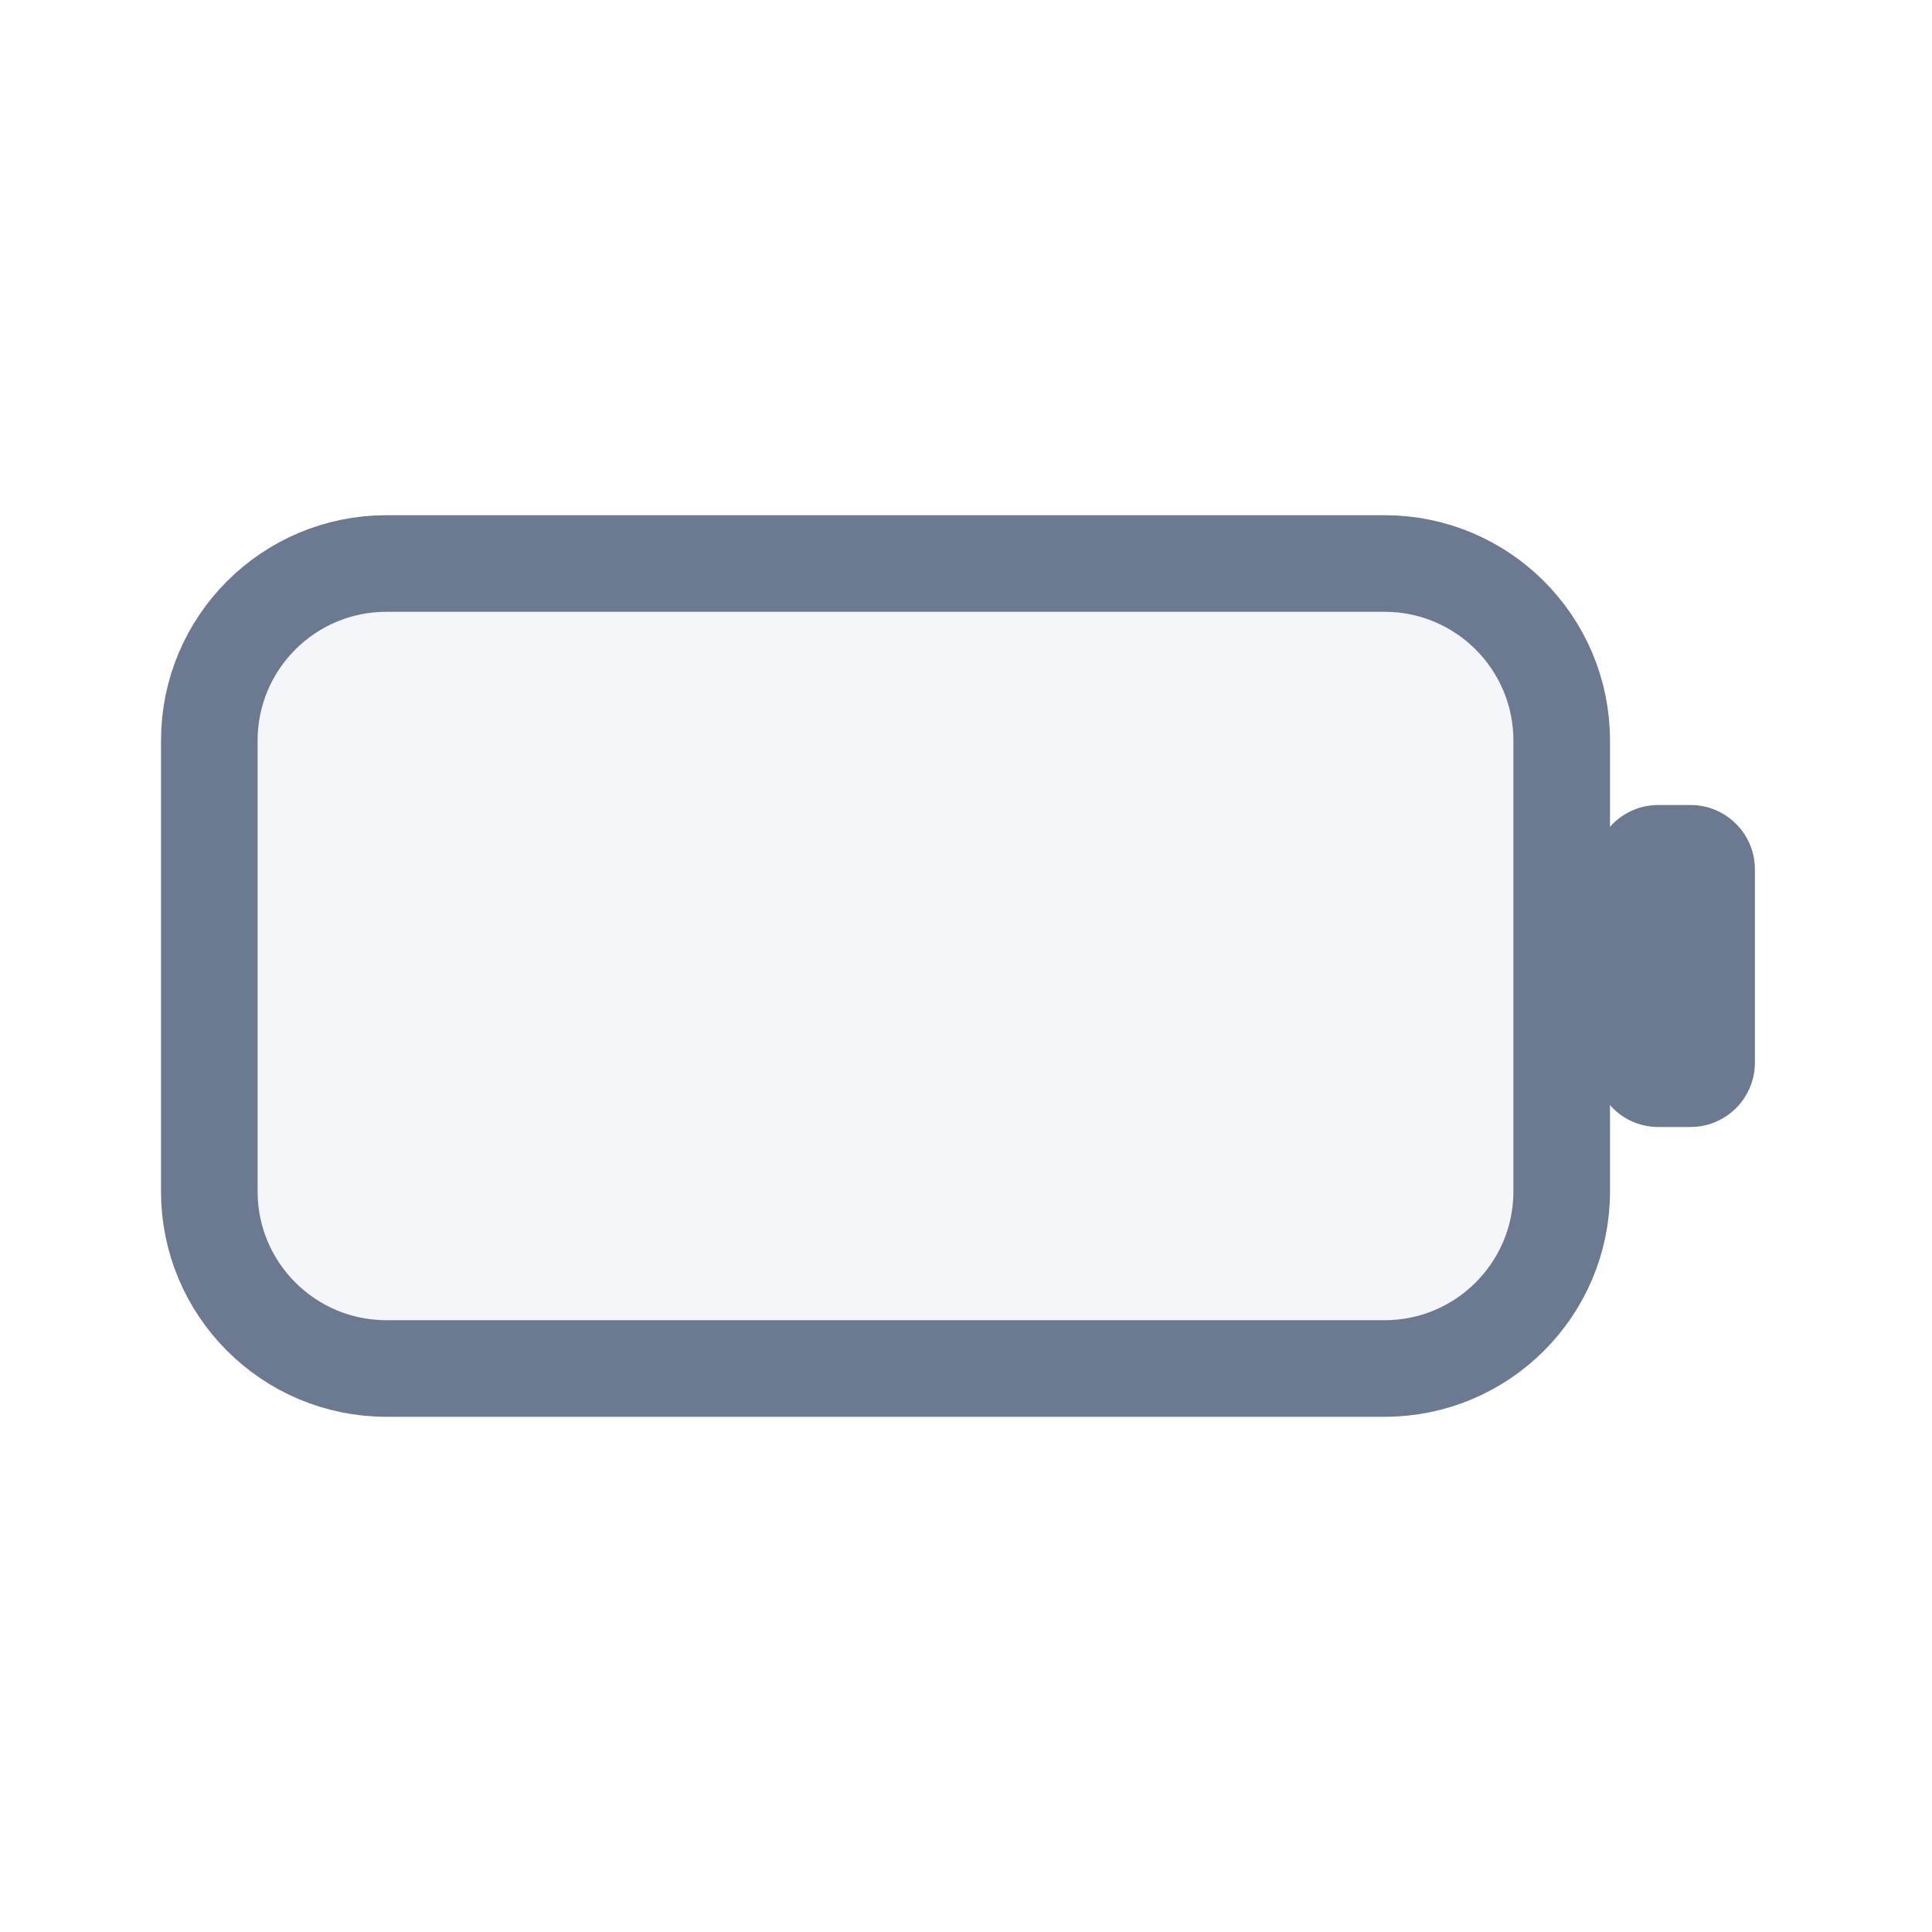
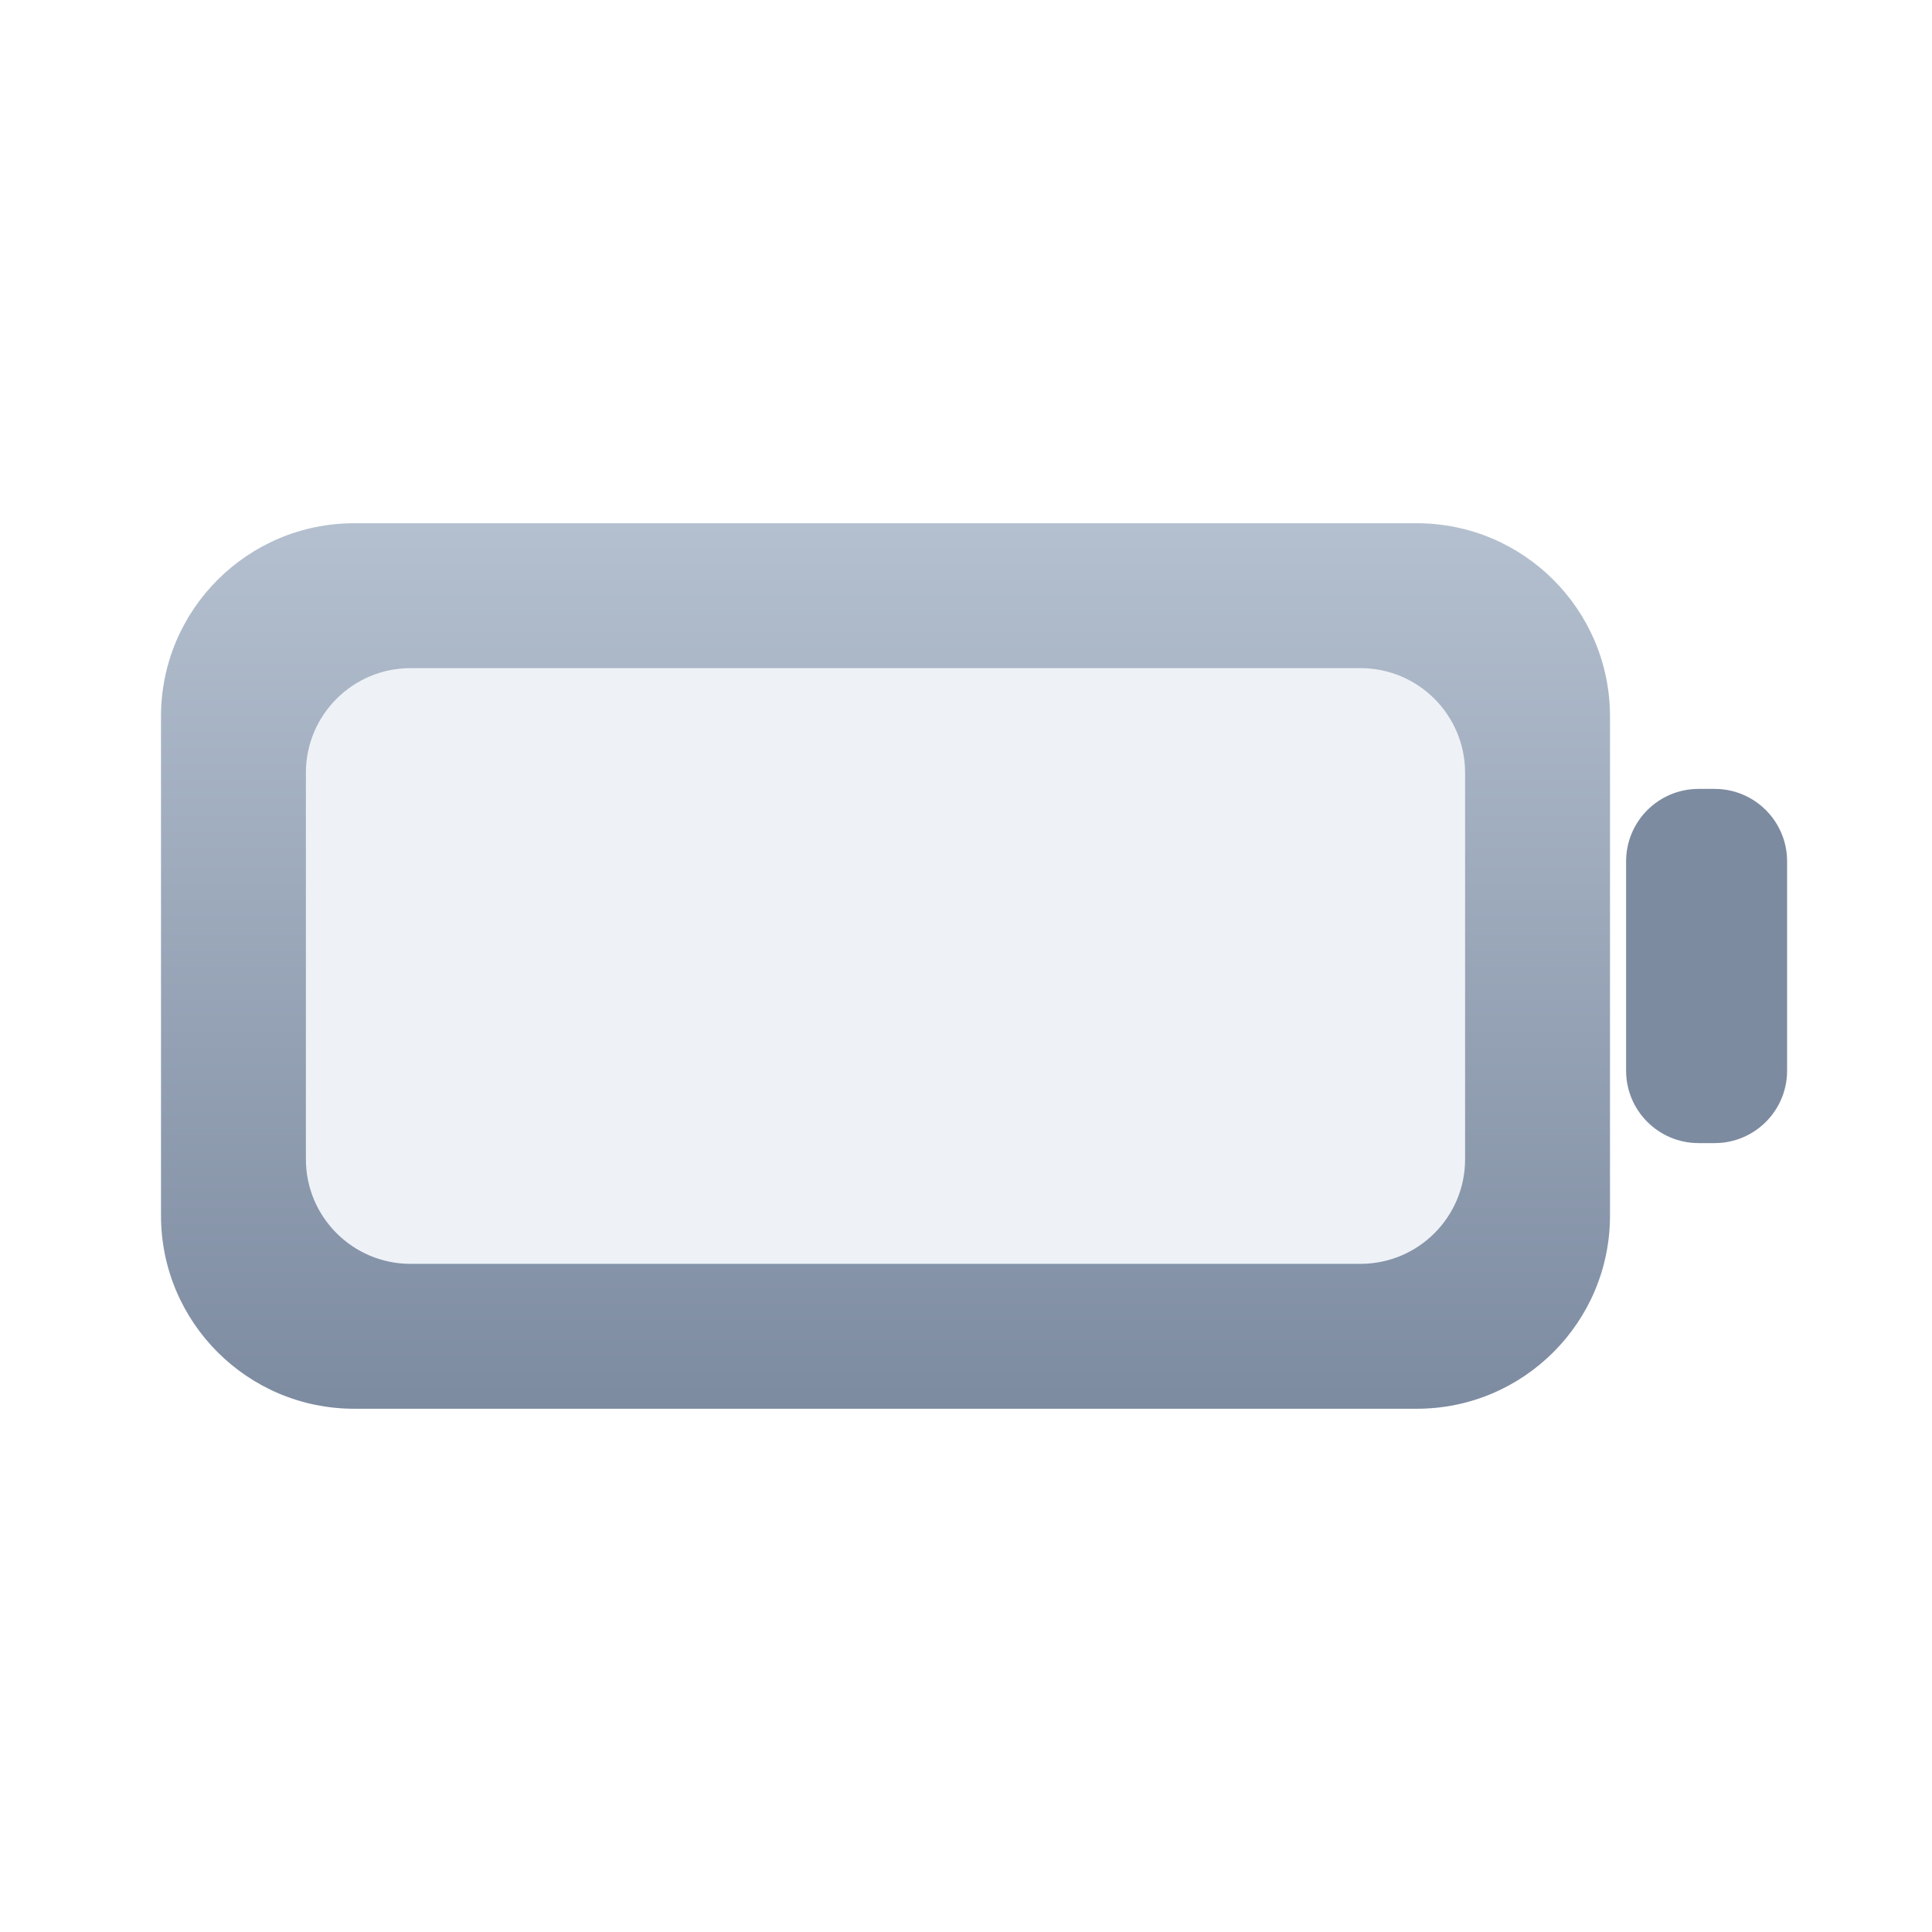
<svg xmlns="http://www.w3.org/2000/svg" width="24" height="24" viewBox="0 0 24 24">
-   <rect x="2.6" y="7" width="16.8" height="10" rx="2.2" fill="#f4f6f9" stroke="#6b7a90" stroke-width="1.2" />
-   <rect x="19.8" y="10" width="2" height="4" rx=".8" fill="#6b7a90" />
+   <defs>
+     <linearGradient id="battery-a" x1="0" y1="0" x2="0" y2="1">
+       <stop offset="0" stop-color="#b4c0cf" />
+       <stop offset="1" stop-color="#7d8ba1" />
+     </linearGradient>
+   </defs>
+   <rect x="2" y="6.5" width="18" height="11" rx="2.4" fill="url(#battery-a)" />
+   <rect x="20.2" y="9.8" width="2" height="4.4" rx=".9" fill="#7d8ba1" />
+   <rect x="3.8" y="8.3" width="14.4" height="7.4" rx="1.3" fill="#eef2f7" />
</svg>
